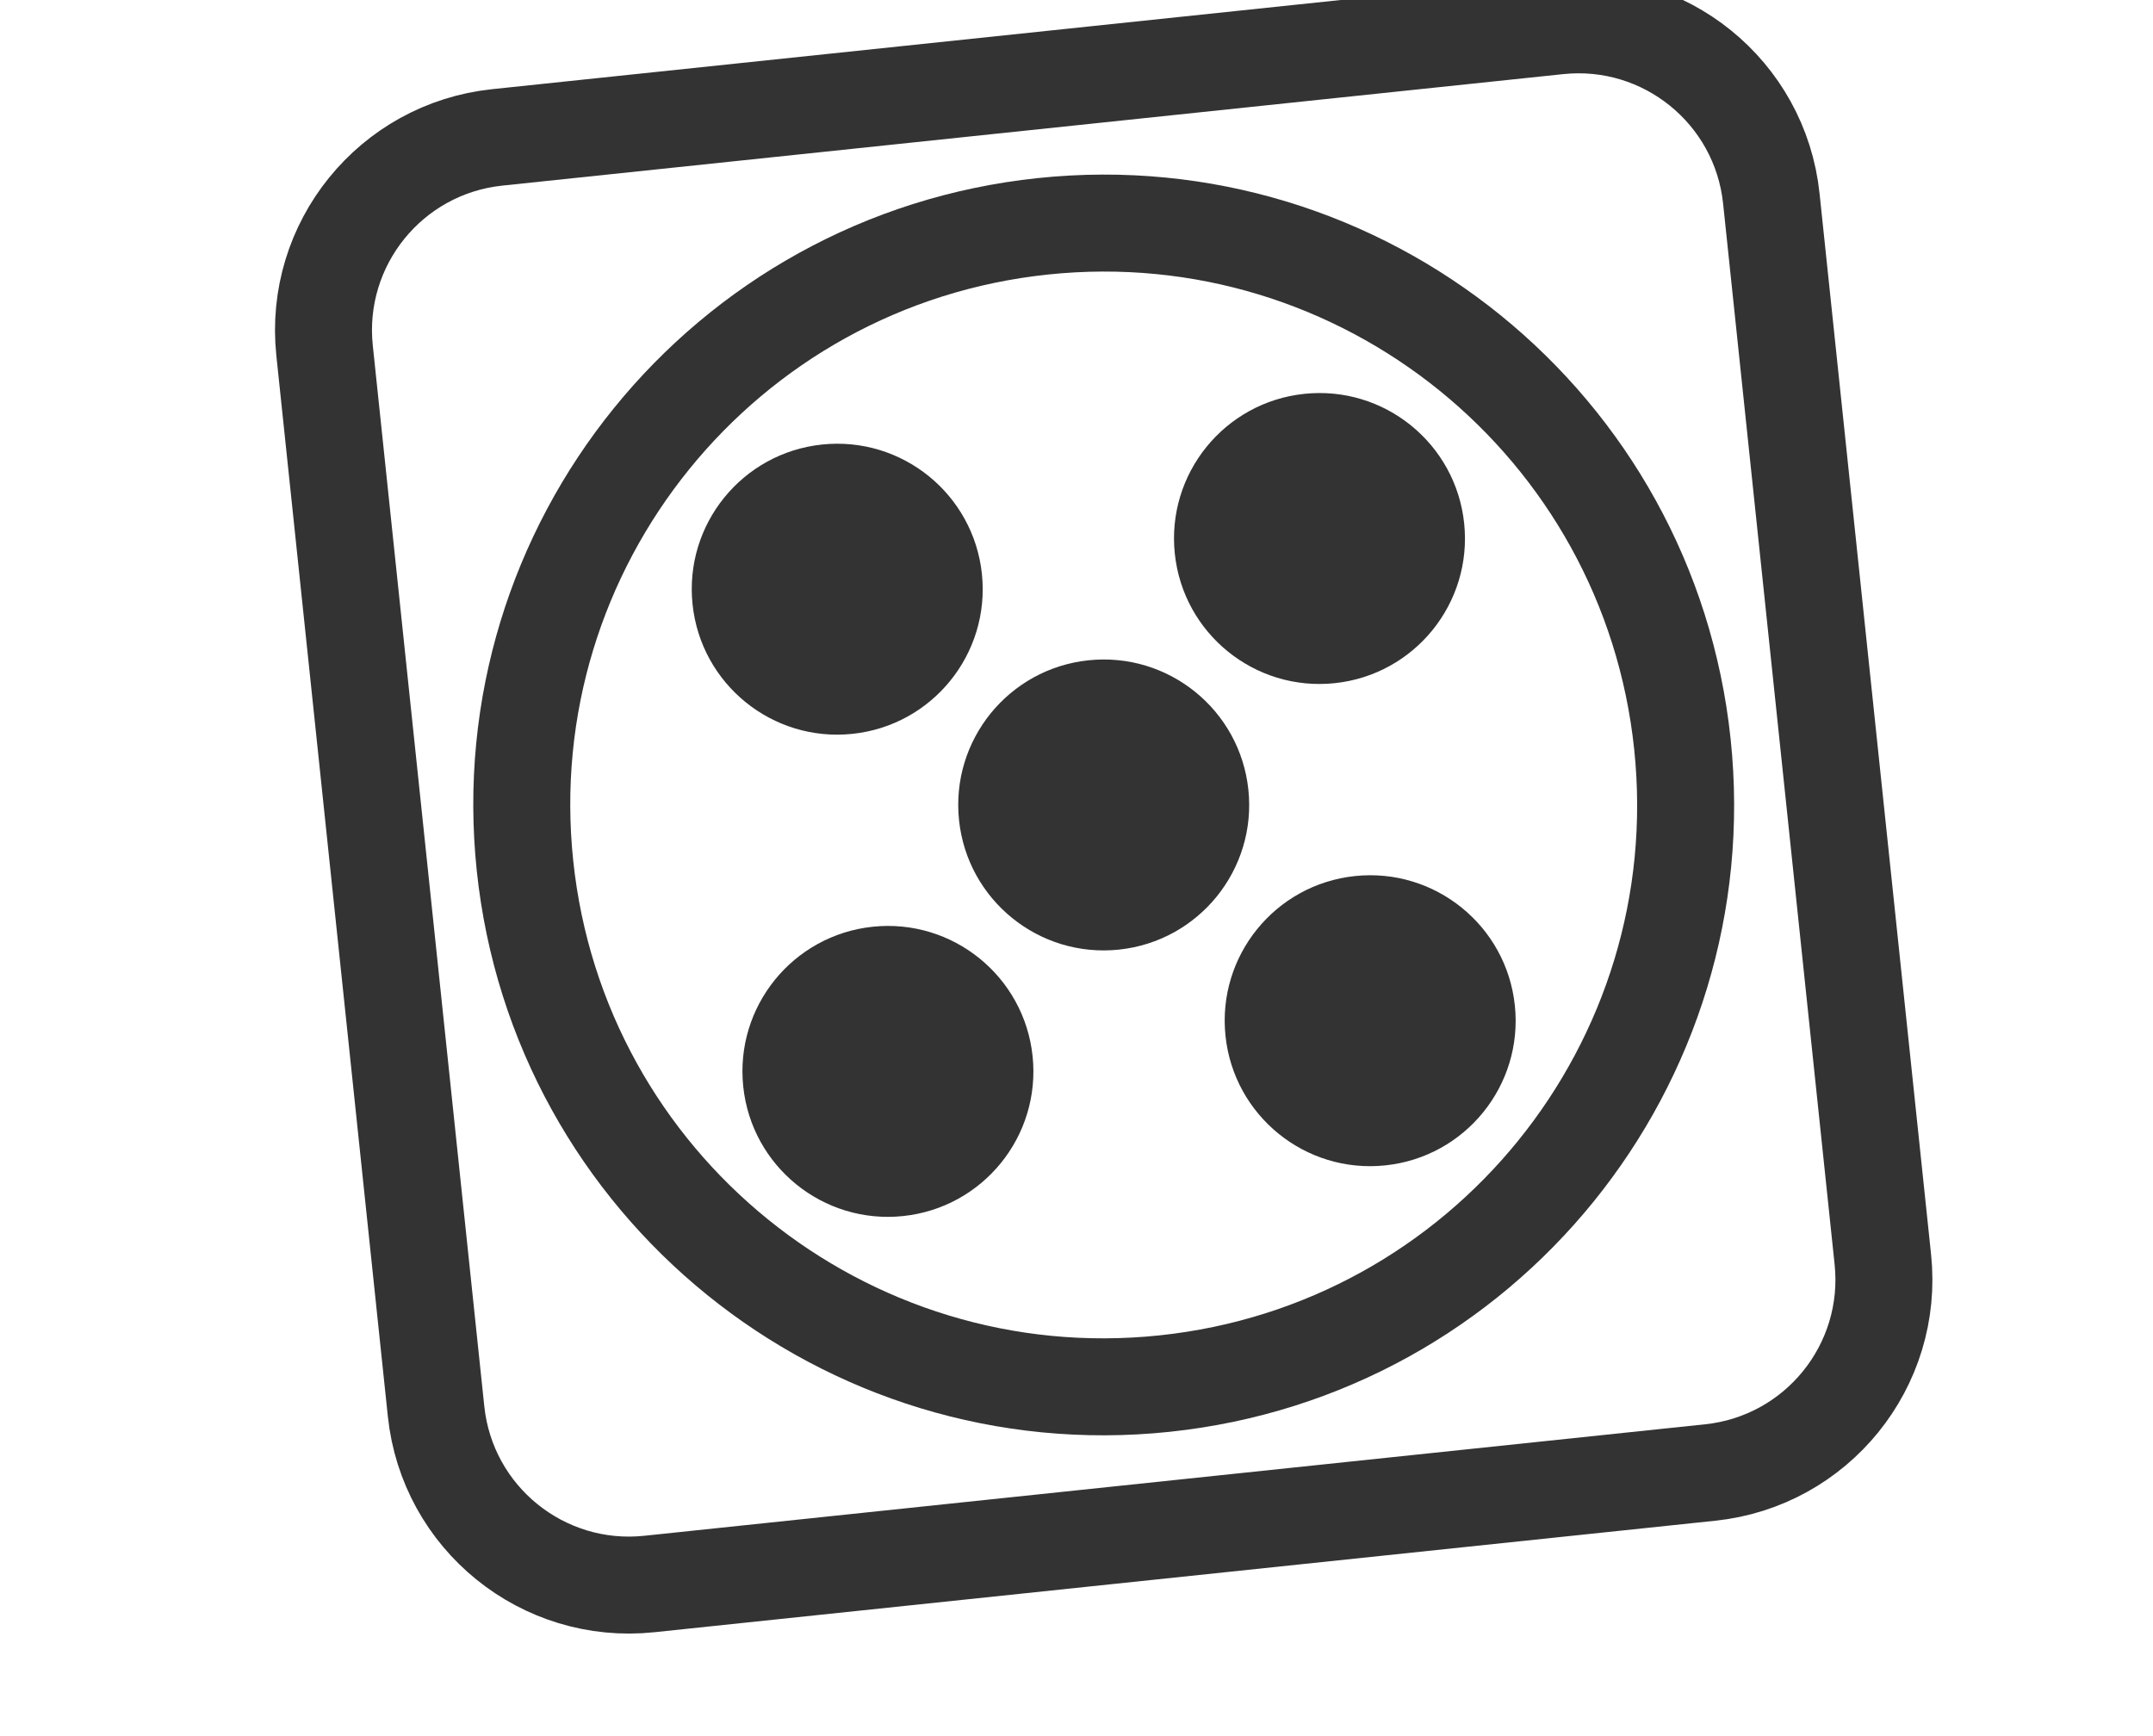
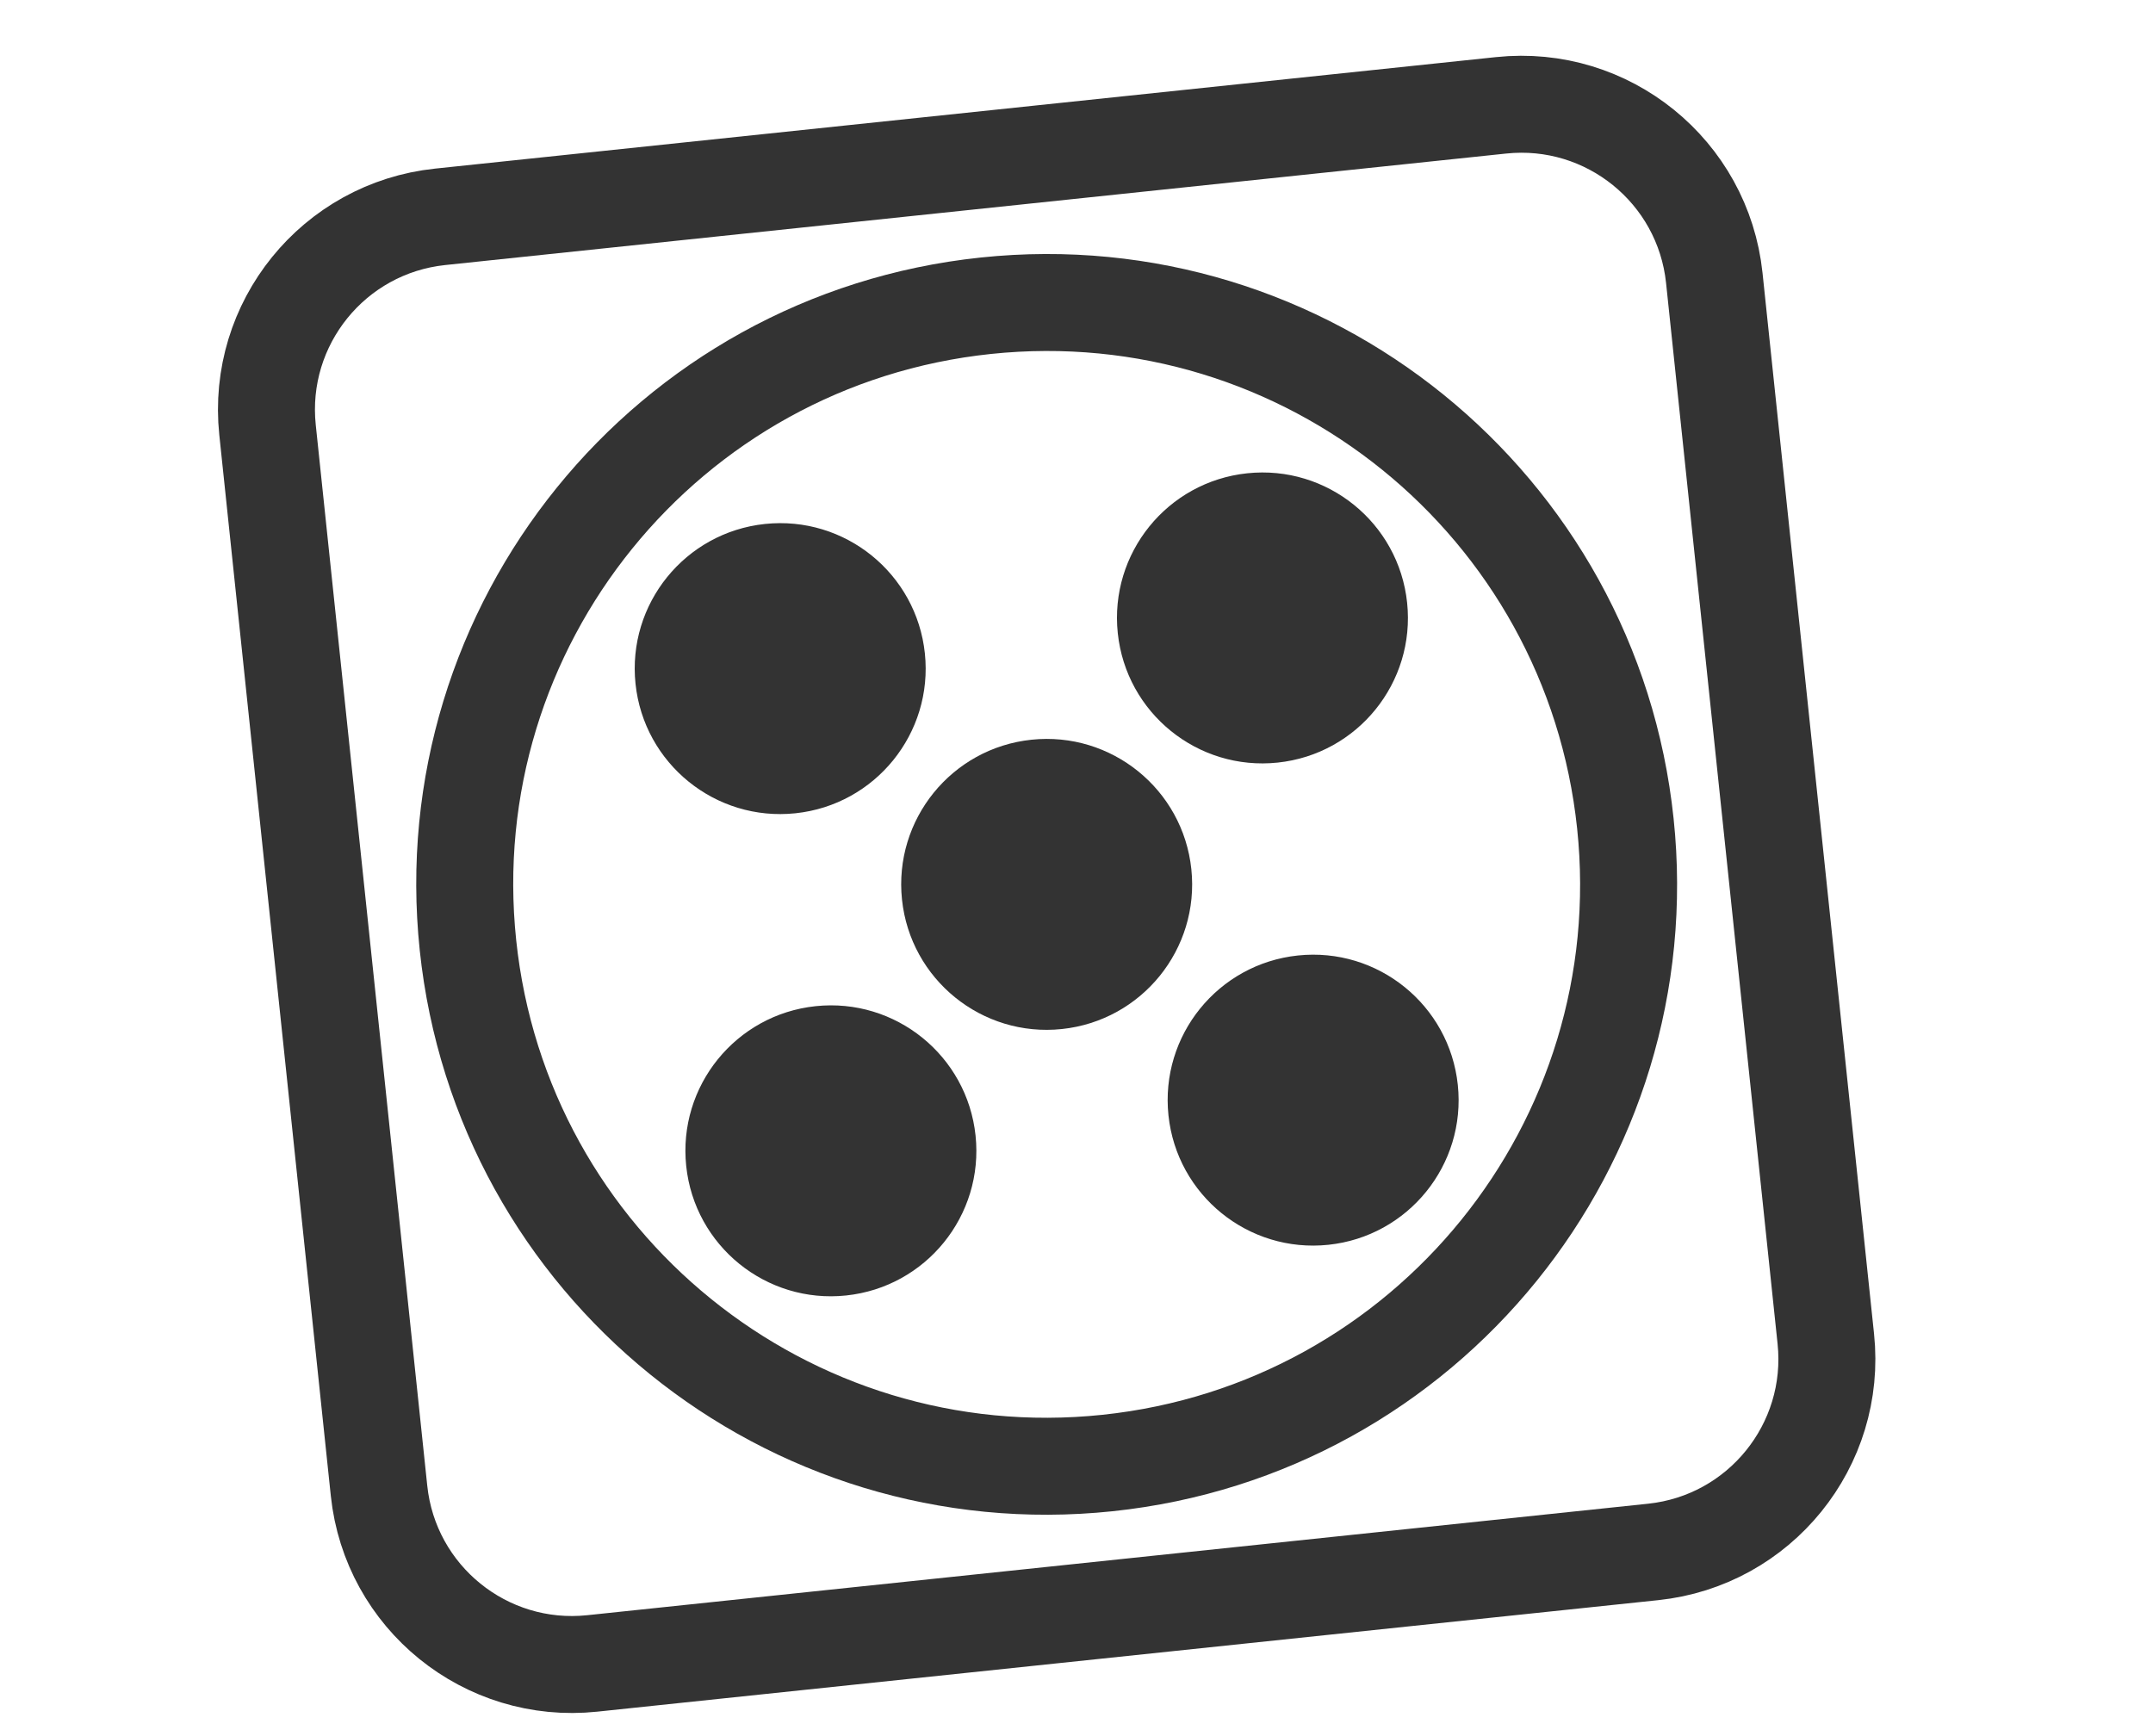
- <svg xmlns="http://www.w3.org/2000/svg" version="1.0" width="222px" height="179px" viewBox="0 0 222 179" stroke="none" fill="#333333" transform="translate(-5,5) rotate(-6)">
-   <g transform="translate(30, 10)">
+ <svg xmlns="http://www.w3.org/2000/svg" version="1.0" width="222px" height="179px" viewBox="0 0 222 179" stroke="none" fill="#333333">
+   <g transform="translate(20, 20) rotate(-6)">
    <circle cx="55" cy="55" r="15" />
    <circle cx="105" cy="55" r="15" />
    <circle cx="80" cy="80" r="15" />
    <circle cx="55" cy="105" r="15" />
    <circle cx="105" cy="105" r="15" />
    <circle cx="80" cy="80" r="60" stroke="#333333" stroke-width="10" fill="none" />
    <rect x="5" y="5" rx="20" ry="20" width="150" height="150" fill="none" stroke="#333333" stroke-width="10" />
  </g>
</svg>
